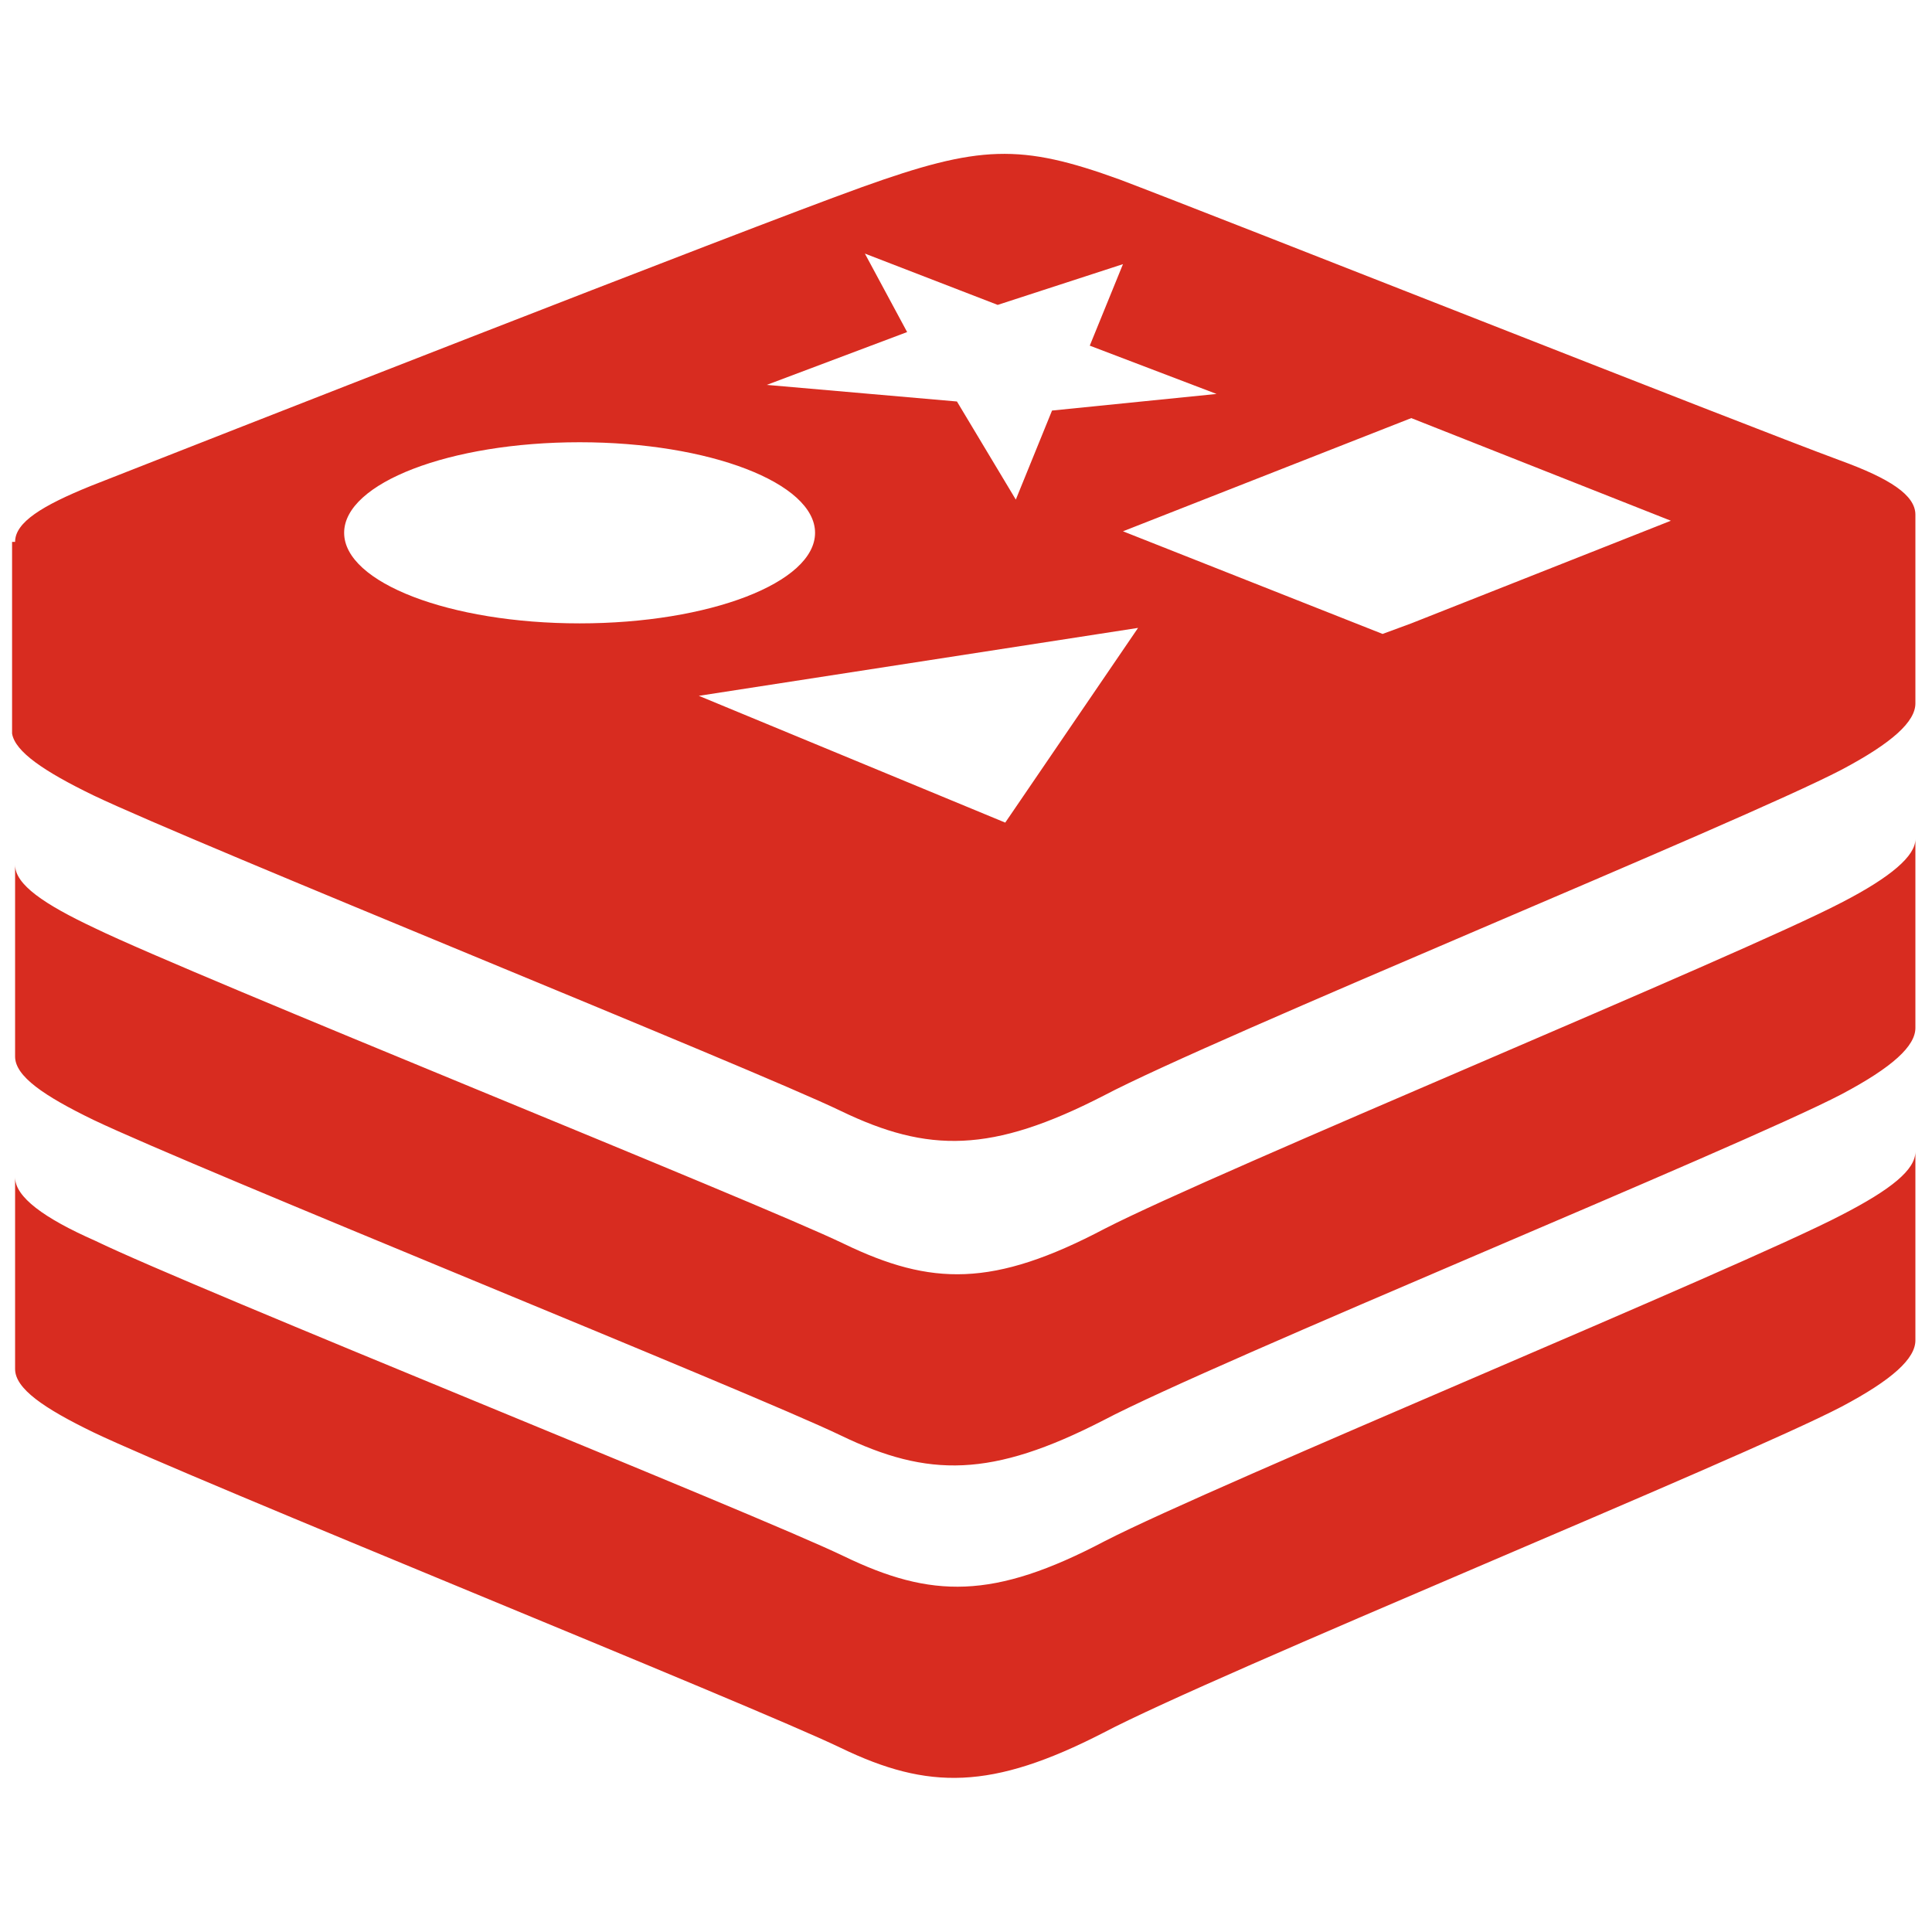
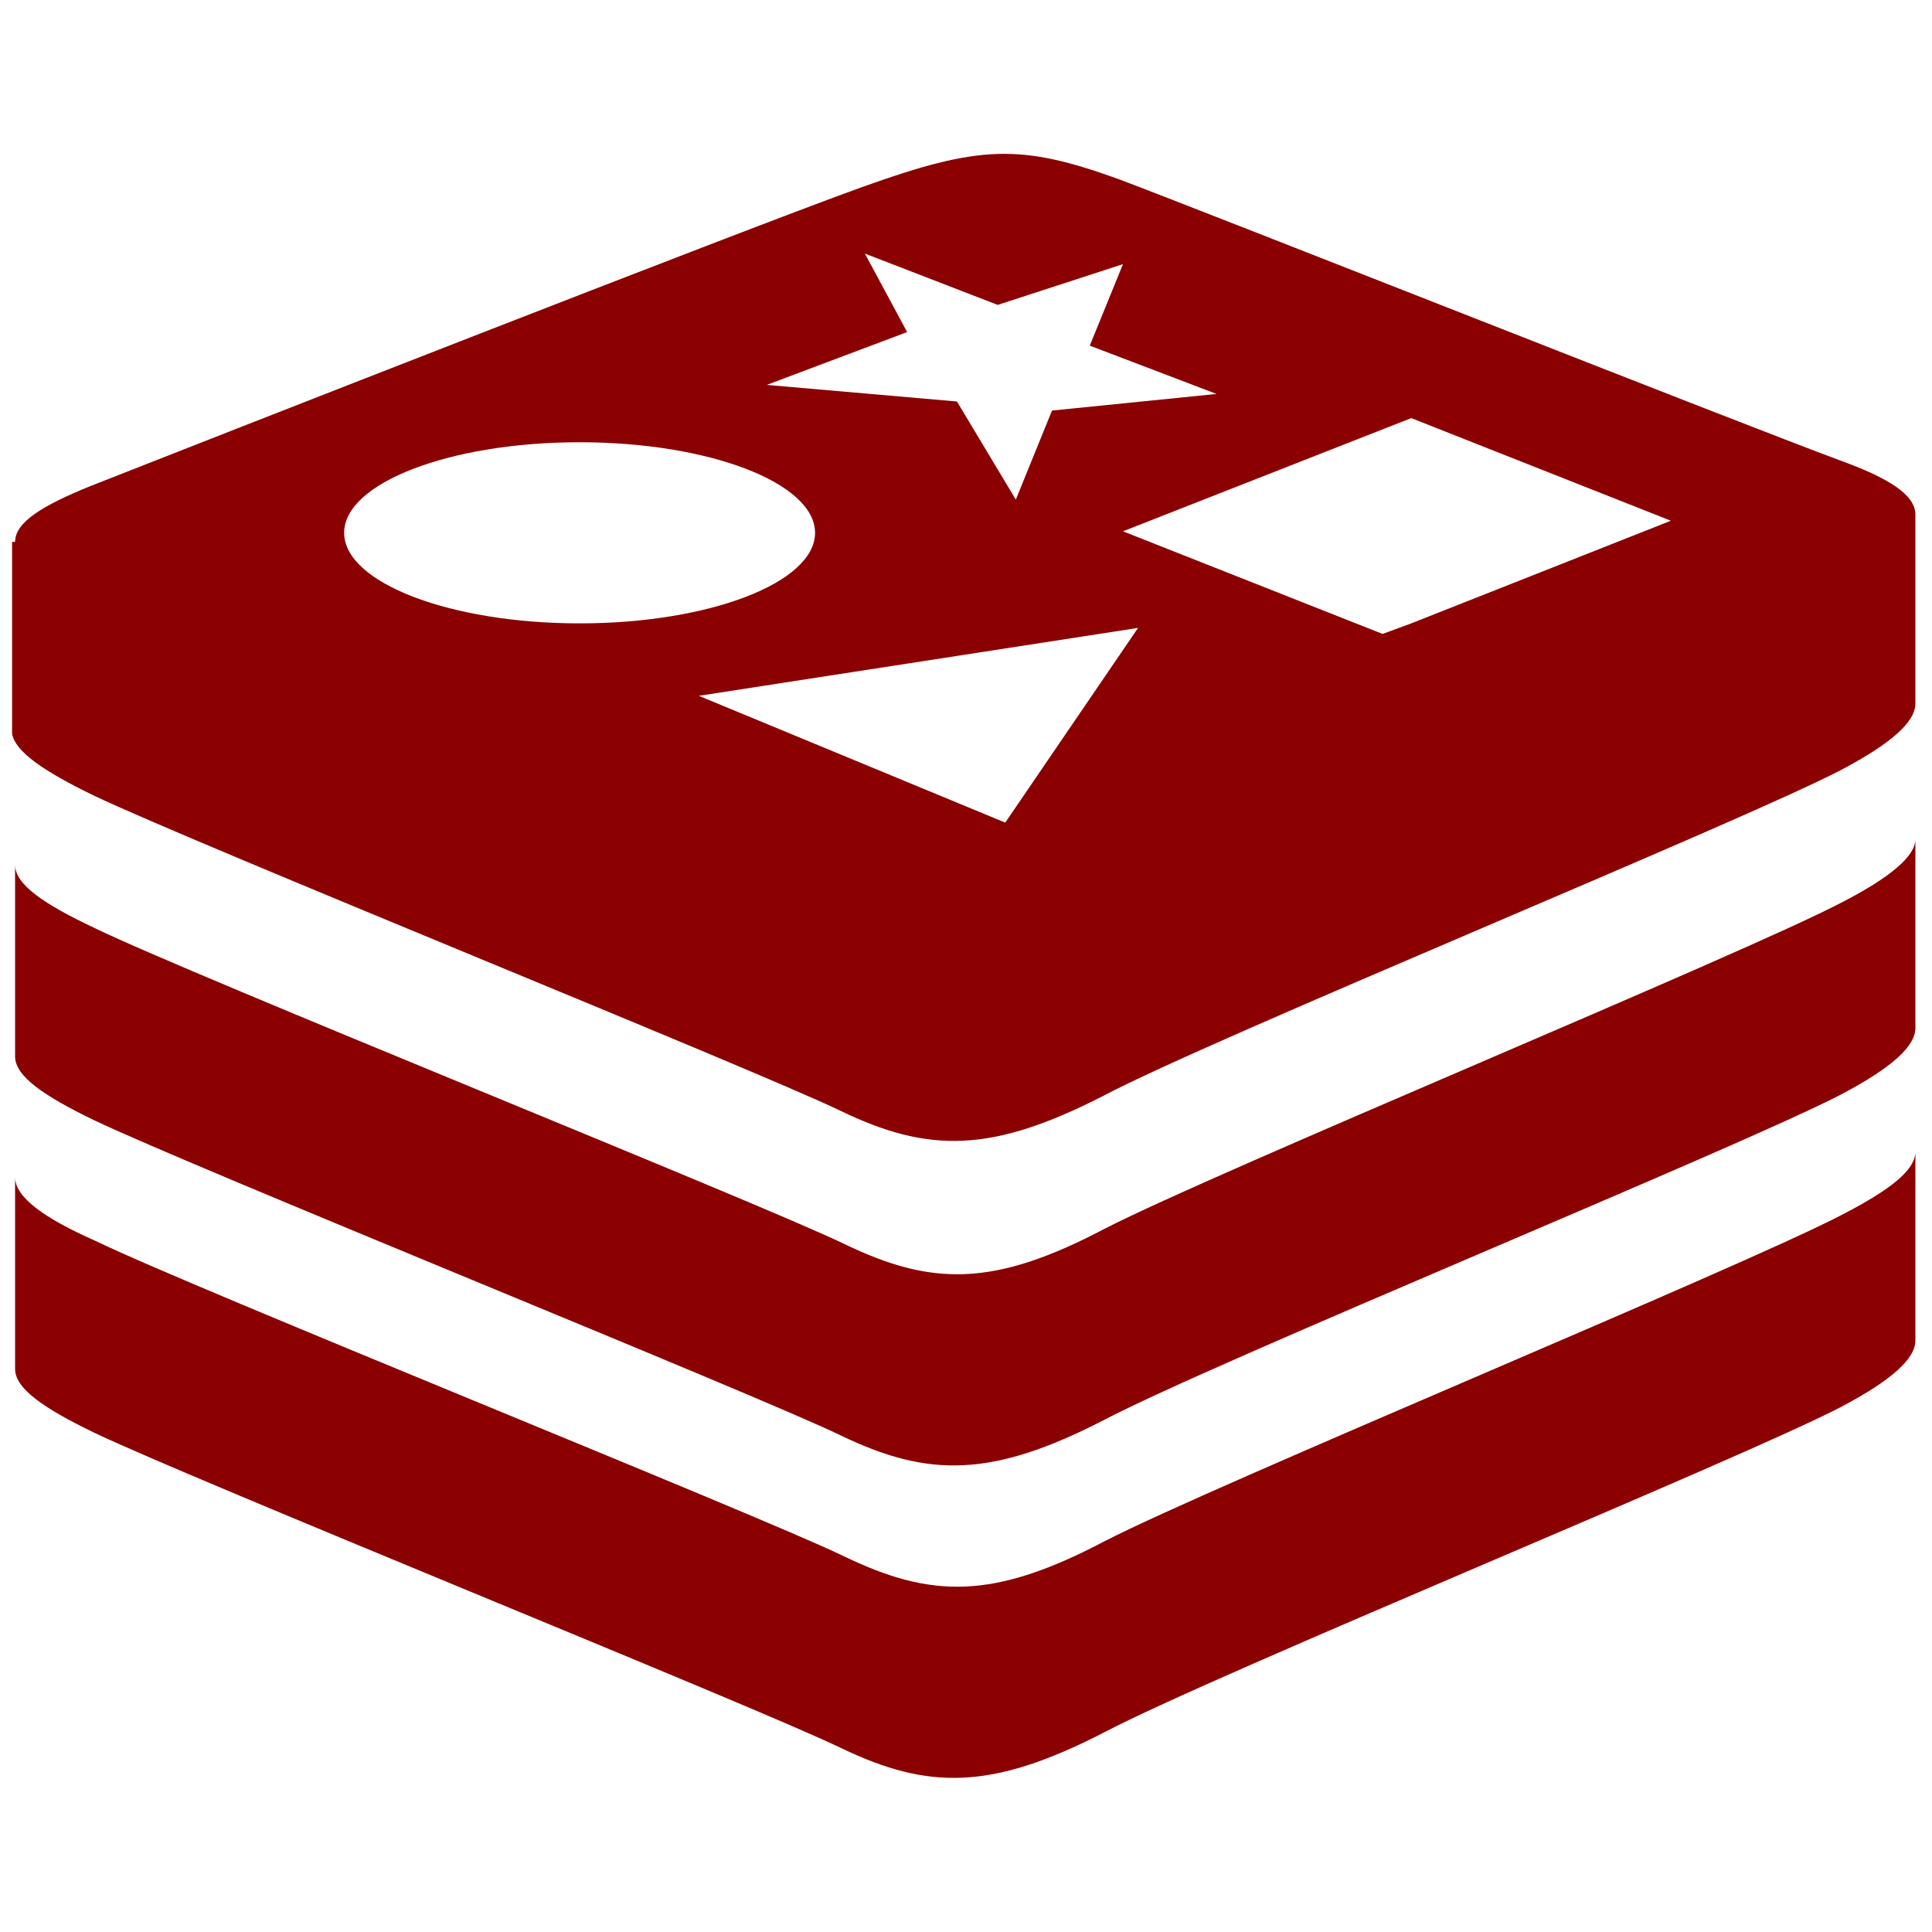
<svg xmlns="http://www.w3.org/2000/svg" viewBox="0 0 128 128">
-   <g fill="#D82C20">
+   <g fill="#8B0000">
    <path d="M6.2 52.7c6.7 3.2 43.7 18.1 49.5 20.9 5.8 2.8 10 2.8 17.4-1 7.4-3.9 42.2-18.1 48.9-21.6 3.4-1.8 4.9-3.2 4.9-4.4v-12.5c0-1.3-1.7-2.4-5-3.6-6.5-2.4-41.1-16.1-47.7-18.6-6.6-2.4-9.3-2.3-17.1.5-7.8 2.8-44.5 17.2-51.1 19.8-3.2 1.3-5 2.4-5 3.7h-.2v12.7c.2 1.2 2.1 2.5 5.4 4.1zm60.4 1.8l-20.3-8.4 29.1-4.5-8.8 12.9zm44.1-20l-17.2 6.8-1.9.7-17.2-6.8 19.1-7.5 17.2 6.8zm-50.6-12.5l-2.8-5.2 8.8 3.4 8.3-2.7-2.2 5.4 8.4 3.2-10.9 1.1-2.4 5.9-3.9-6.5-12.6-1.1 9.3-3.5zm-21.7 7.3c8.6 0 15.6 2.7 15.6 6s-7 6-15.6 6-15.6-2.7-15.6-6 7-6 15.6-6zM122 59.8c-6.7 3.5-41.4 17.8-48.8 21.6-7.4 3.9-11.5 3.8-17.3 1-5.8-2.8-43-17.7-49.6-20.9-3.4-1.6-5.3-2.9-5.3-4.2v12.7c0 1.3 1.9 2.6 5.2 4.2 6.7 3.2 43.7 18.1 49.5 20.9 5.8 2.8 10 2.8 17.4-1 7.4-3.9 42.2-18.1 48.9-21.6 3.4-1.8 4.9-3.2 4.9-4.4v-12.5c0 1.1-1.6 2.5-4.9 4.2zM122 80.5c-6.7 3.5-41.4 17.8-48.8 21.6-7.4 3.9-11.5 3.8-17.3 1-5.8-2.8-43-17.7-49.6-20.9-3.4-1.5-5.3-2.9-5.3-4.2v12.7c0 1.3 1.9 2.6 5.2 4.2 6.7 3.2 43.7 18.1 49.5 20.9 5.8 2.8 10 2.8 17.4-1 7.4-3.9 42.2-18.1 48.9-21.6 3.4-1.8 4.9-3.2 4.9-4.4v-12.5c0 1.2-1.6 2.5-4.9 4.2z" />
  </g>
</svg>
